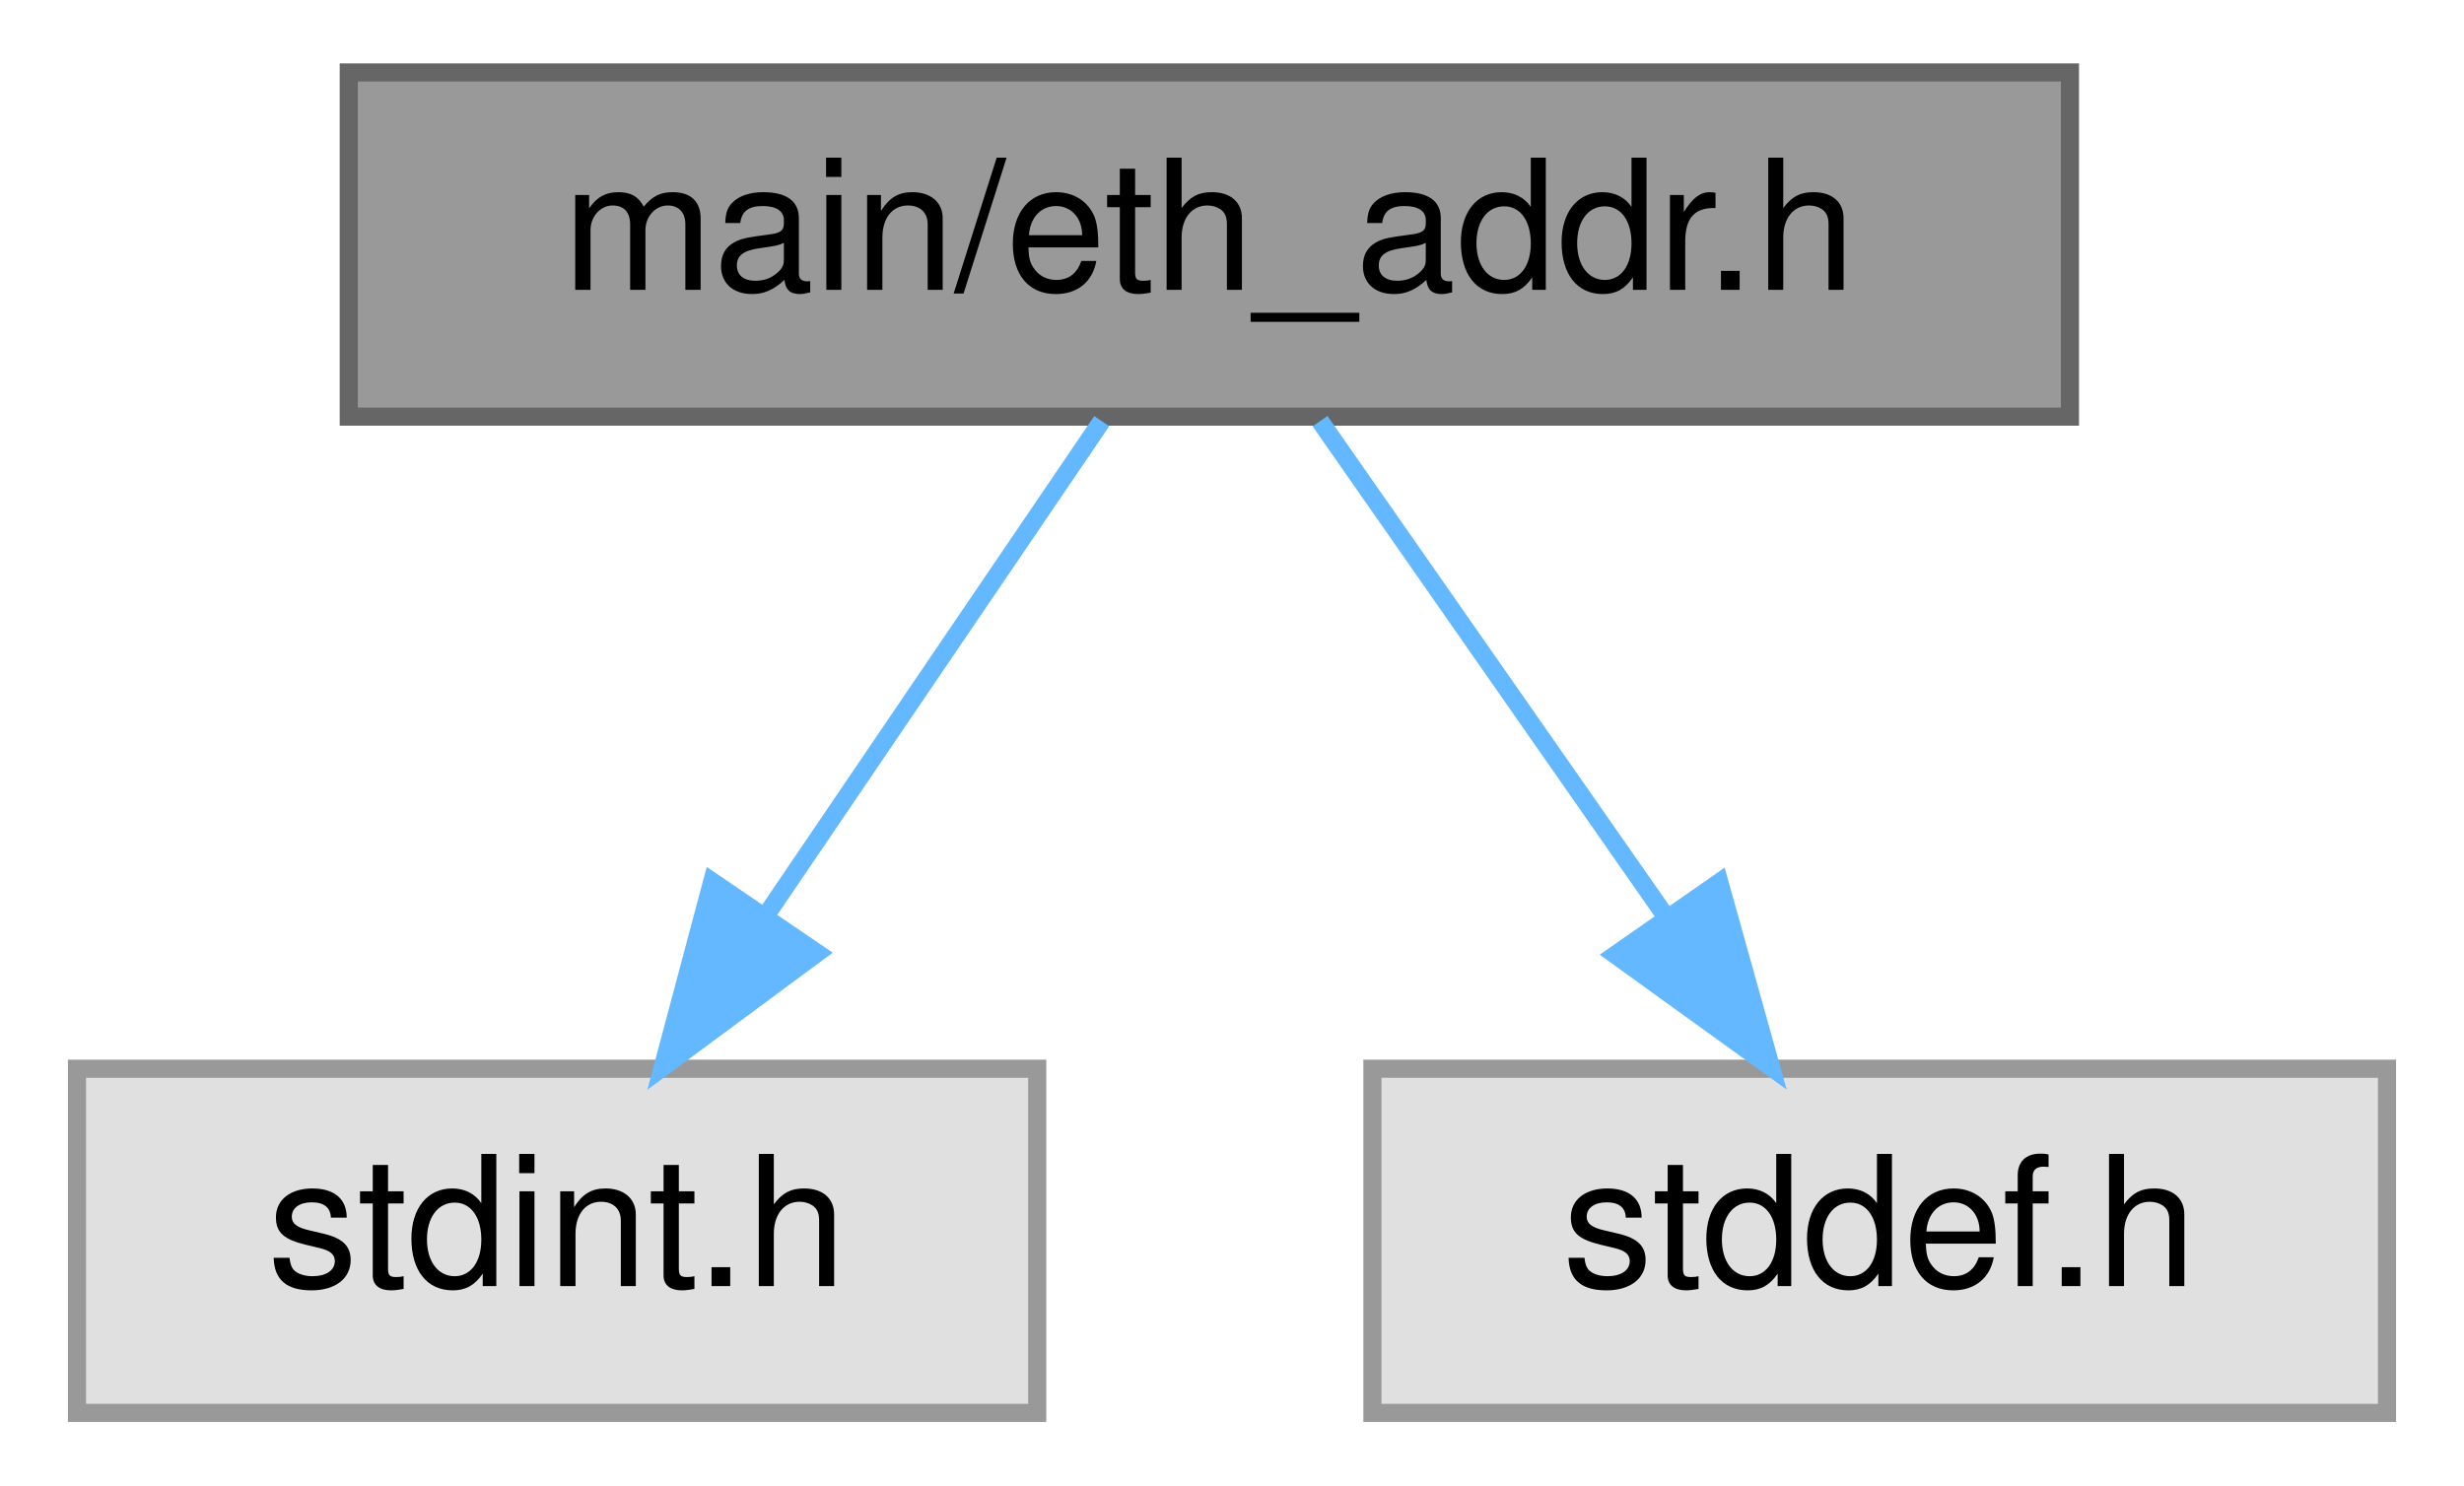
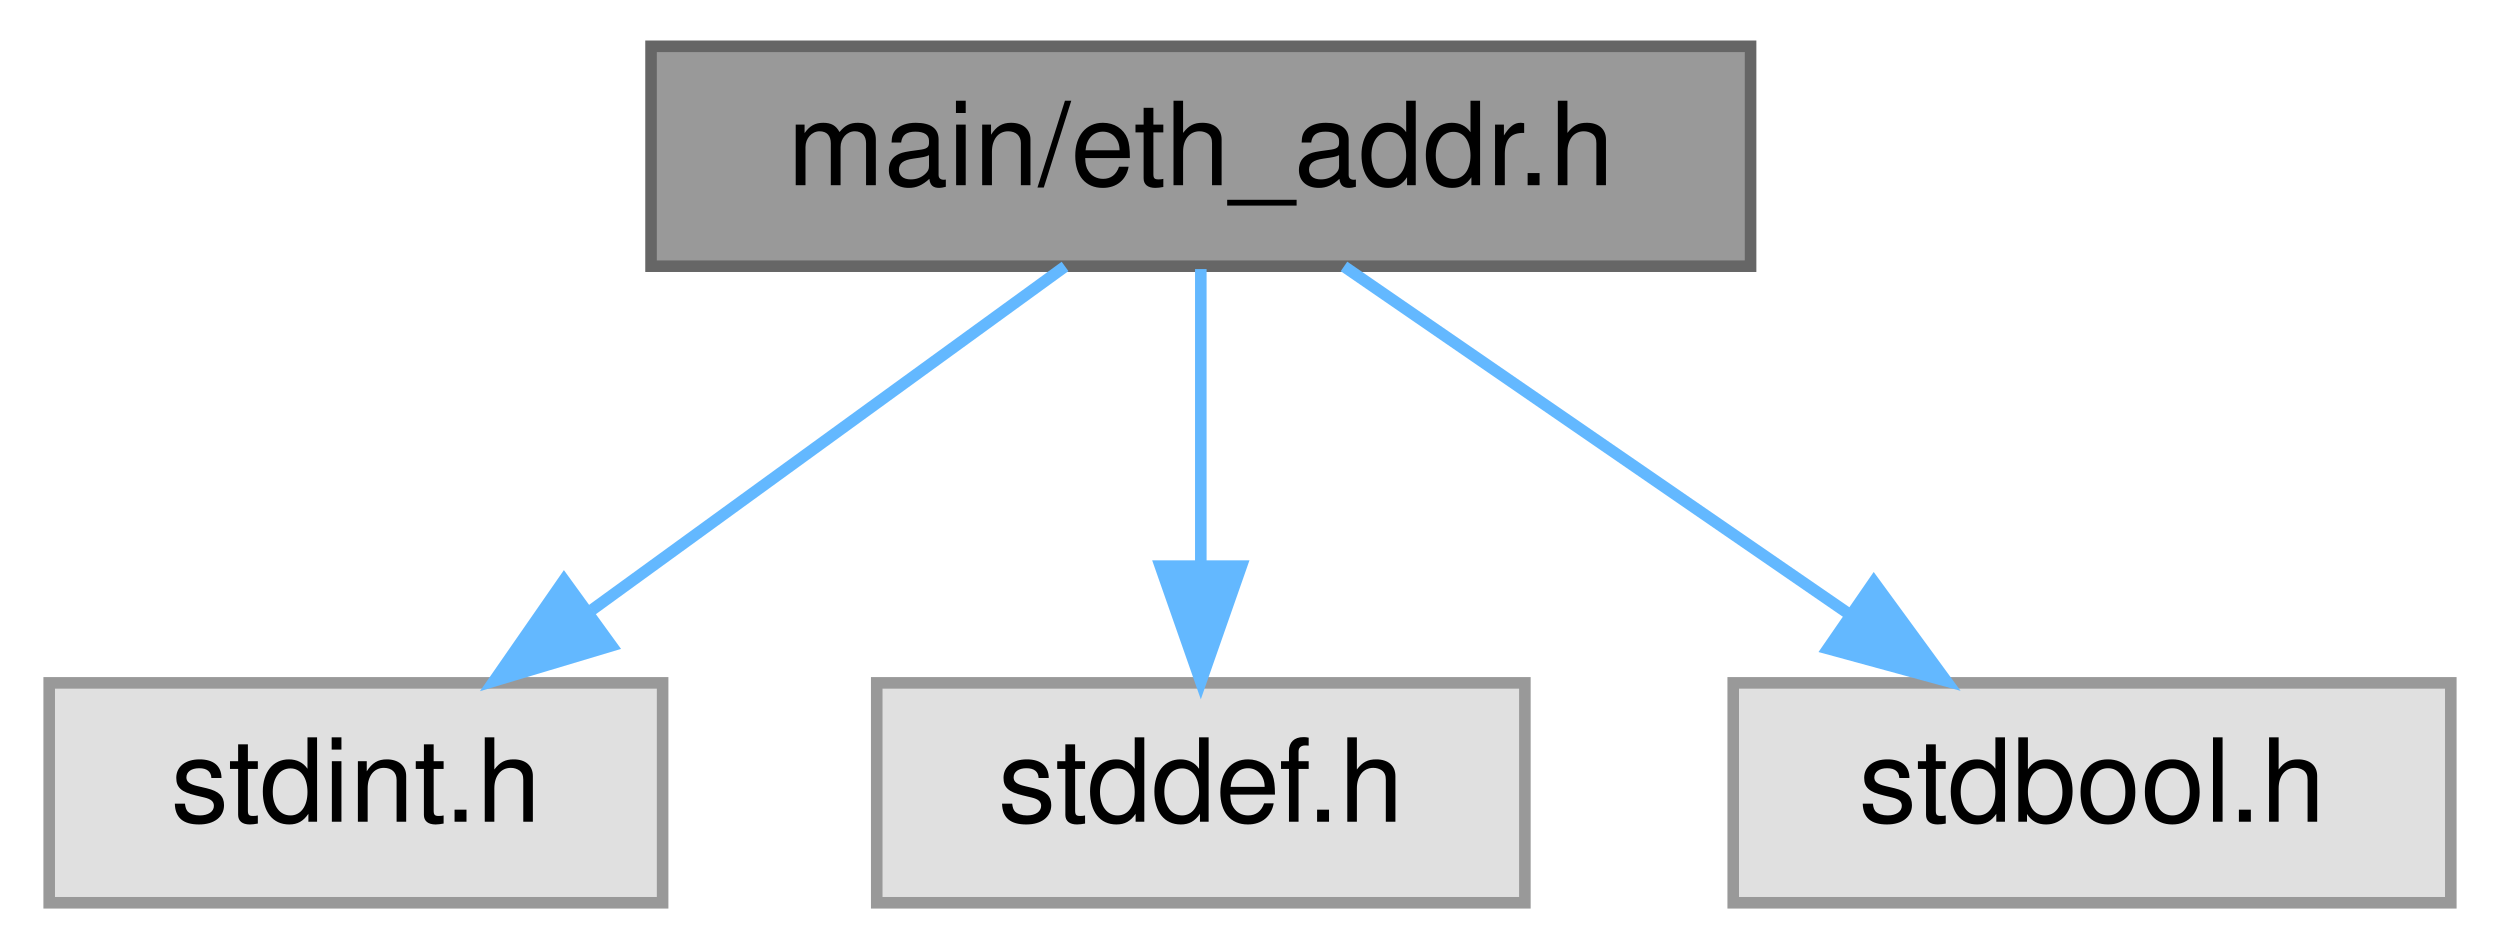
- <svg xmlns="http://www.w3.org/2000/svg" xmlns:xlink="http://www.w3.org/1999/xlink" width="136pt" height="82pt" viewBox="0.00 0.00 135.50 82.00">
+ <svg xmlns="http://www.w3.org/2000/svg" xmlns:xlink="http://www.w3.org/1999/xlink" width="216pt" height="82pt" viewBox="0.00 0.00 215.50 82.00">
  <g id="graph0" class="graph" transform="scale(1 1) rotate(0) translate(4 78)">
    <g id="Node000001" class="node">
      <g id="a_Node000001">
        <a xlink:title="Hex Ethereum-address parsing — a pure, dependency-free unit so it can be unit-tested and fuzzed on th...">
-           <polygon fill="#999999" stroke="#666666" points="110,-74 15,-74 15,-55 110,-55 110,-74" />
-           <text text-anchor="middle" x="62.5" y="-62" font-family="Helvetica,sans-Serif" font-size="10.00">main/eth_addr.h</text>
+           <polygon fill="#999999" stroke="#666666" points="147,-74 52,-74 52,-55 147,-55 147,-74" />
+           <text text-anchor="middle" x="99.5" y="-62" font-family="Helvetica,sans-Serif" font-size="10.00">main/eth_addr.h</text>
        </a>
      </g>
    </g>
    <g id="Node000002" class="node">
      <g id="a_Node000002">
        <a xlink:title=" ">
          <polygon fill="#e0e0e0" stroke="#999999" points="53,-19 0,-19 0,0 53,0 53,-19" />
          <text text-anchor="middle" x="26.5" y="-7" font-family="Helvetica,sans-Serif" font-size="10.00">stdint.h</text>
        </a>
      </g>
    </g>
    <g id="edge1_Node000001_Node000002" class="edge">
      <g id="a_edge1_Node000001_Node000002">
        <a xlink:title=" ">
-           <path fill="none" stroke="#63b8ff" d="M56.56,-54.75C51.52,-47.34 44.16,-36.5 37.99,-27.41" />
-           <polygon fill="#63b8ff" stroke="#63b8ff" points="40.85,-25.39 32.33,-19.09 35.06,-29.33 40.85,-25.39" />
+           <path fill="none" stroke="#63b8ff" d="M87.77,-54.98C76.77,-47 60.08,-34.88 46.9,-25.31" />
+           <polygon fill="#63b8ff" stroke="#63b8ff" points="48.59,-22.21 38.44,-19.17 44.48,-27.88 48.59,-22.21" />
        </a>
      </g>
    </g>
    <g id="Node000003" class="node">
      <g id="a_Node000003">
        <a xlink:title=" ">
          <polygon fill="#e0e0e0" stroke="#999999" points="127.5,-19 71.5,-19 71.5,0 127.5,0 127.5,-19" />
          <text text-anchor="middle" x="99.5" y="-7" font-family="Helvetica,sans-Serif" font-size="10.00">stddef.h</text>
        </a>
      </g>
    </g>
    <g id="edge2_Node000001_Node000003" class="edge">
      <g id="a_edge2_Node000001_Node000003">
        <a xlink:title=" ">
-           <path fill="none" stroke="#63b8ff" d="M68.61,-54.75C73.78,-47.34 81.35,-36.5 87.69,-27.41" />
-           <polygon fill="#63b8ff" stroke="#63b8ff" points="90.65,-29.29 93.5,-19.09 84.91,-25.29 90.65,-29.29" />
+           <path fill="none" stroke="#63b8ff" d="M99.5,-54.75C99.5,-47.8 99.5,-37.85 99.5,-29.13" />
+           <polygon fill="#63b8ff" stroke="#63b8ff" points="103,-29.09 99.5,-19.09 96,-29.09 103,-29.09" />
+         </a>
+       </g>
+     </g>
+     <g id="Node000004" class="node">
+       <g id="a_Node000004">
+         <a xlink:title=" ">
+           <polygon fill="#e0e0e0" stroke="#999999" points="207.5,-19 145.5,-19 145.5,0 207.5,0 207.5,-19" />
+           <text text-anchor="middle" x="176.5" y="-7" font-family="Helvetica,sans-Serif" font-size="10.00">stdbool.h</text>
+         </a>
+       </g>
+     </g>
+     <g id="edge3_Node000001_Node000004" class="edge">
+       <g id="a_edge3_Node000001_Node000004">
+         <a xlink:title=" ">
+           <path fill="none" stroke="#63b8ff" d="M111.87,-54.98C123.59,-46.92 141.42,-34.65 155.39,-25.03" />
+           <polygon fill="#63b8ff" stroke="#63b8ff" points="157.65,-27.72 163.9,-19.17 153.68,-21.96 157.65,-27.72" />
        </a>
      </g>
    </g>
  </g>
</svg>
